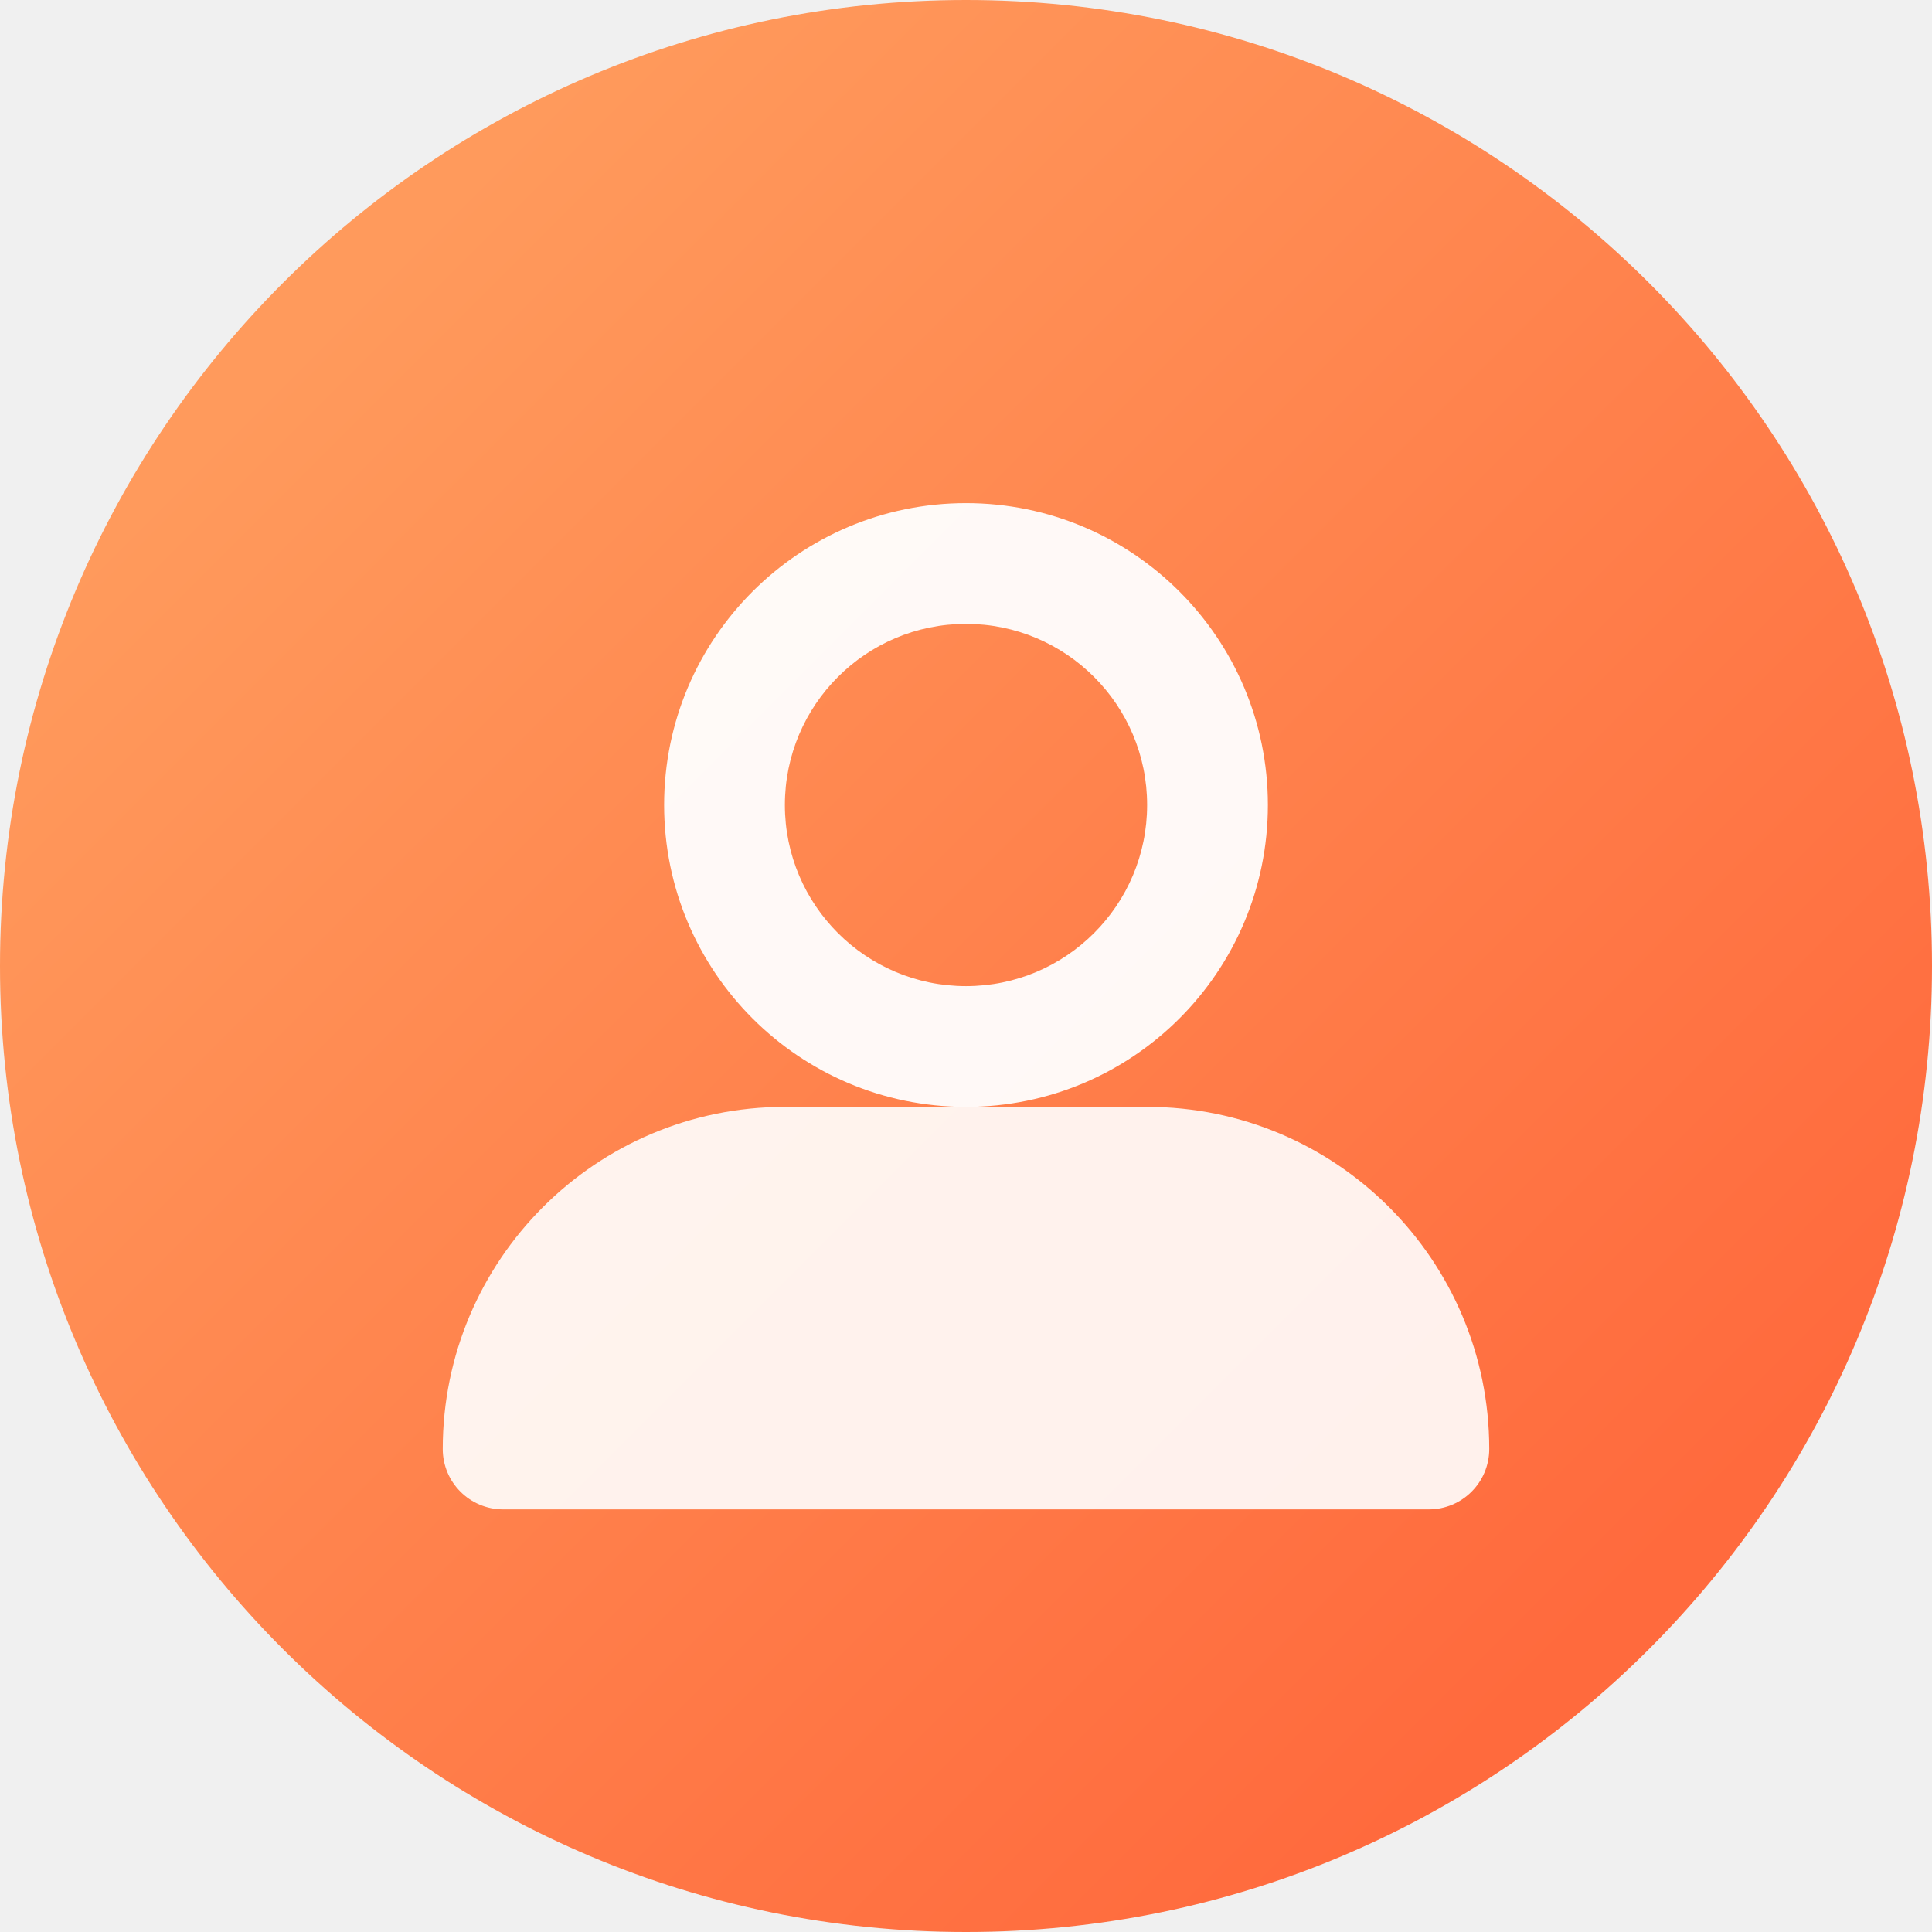
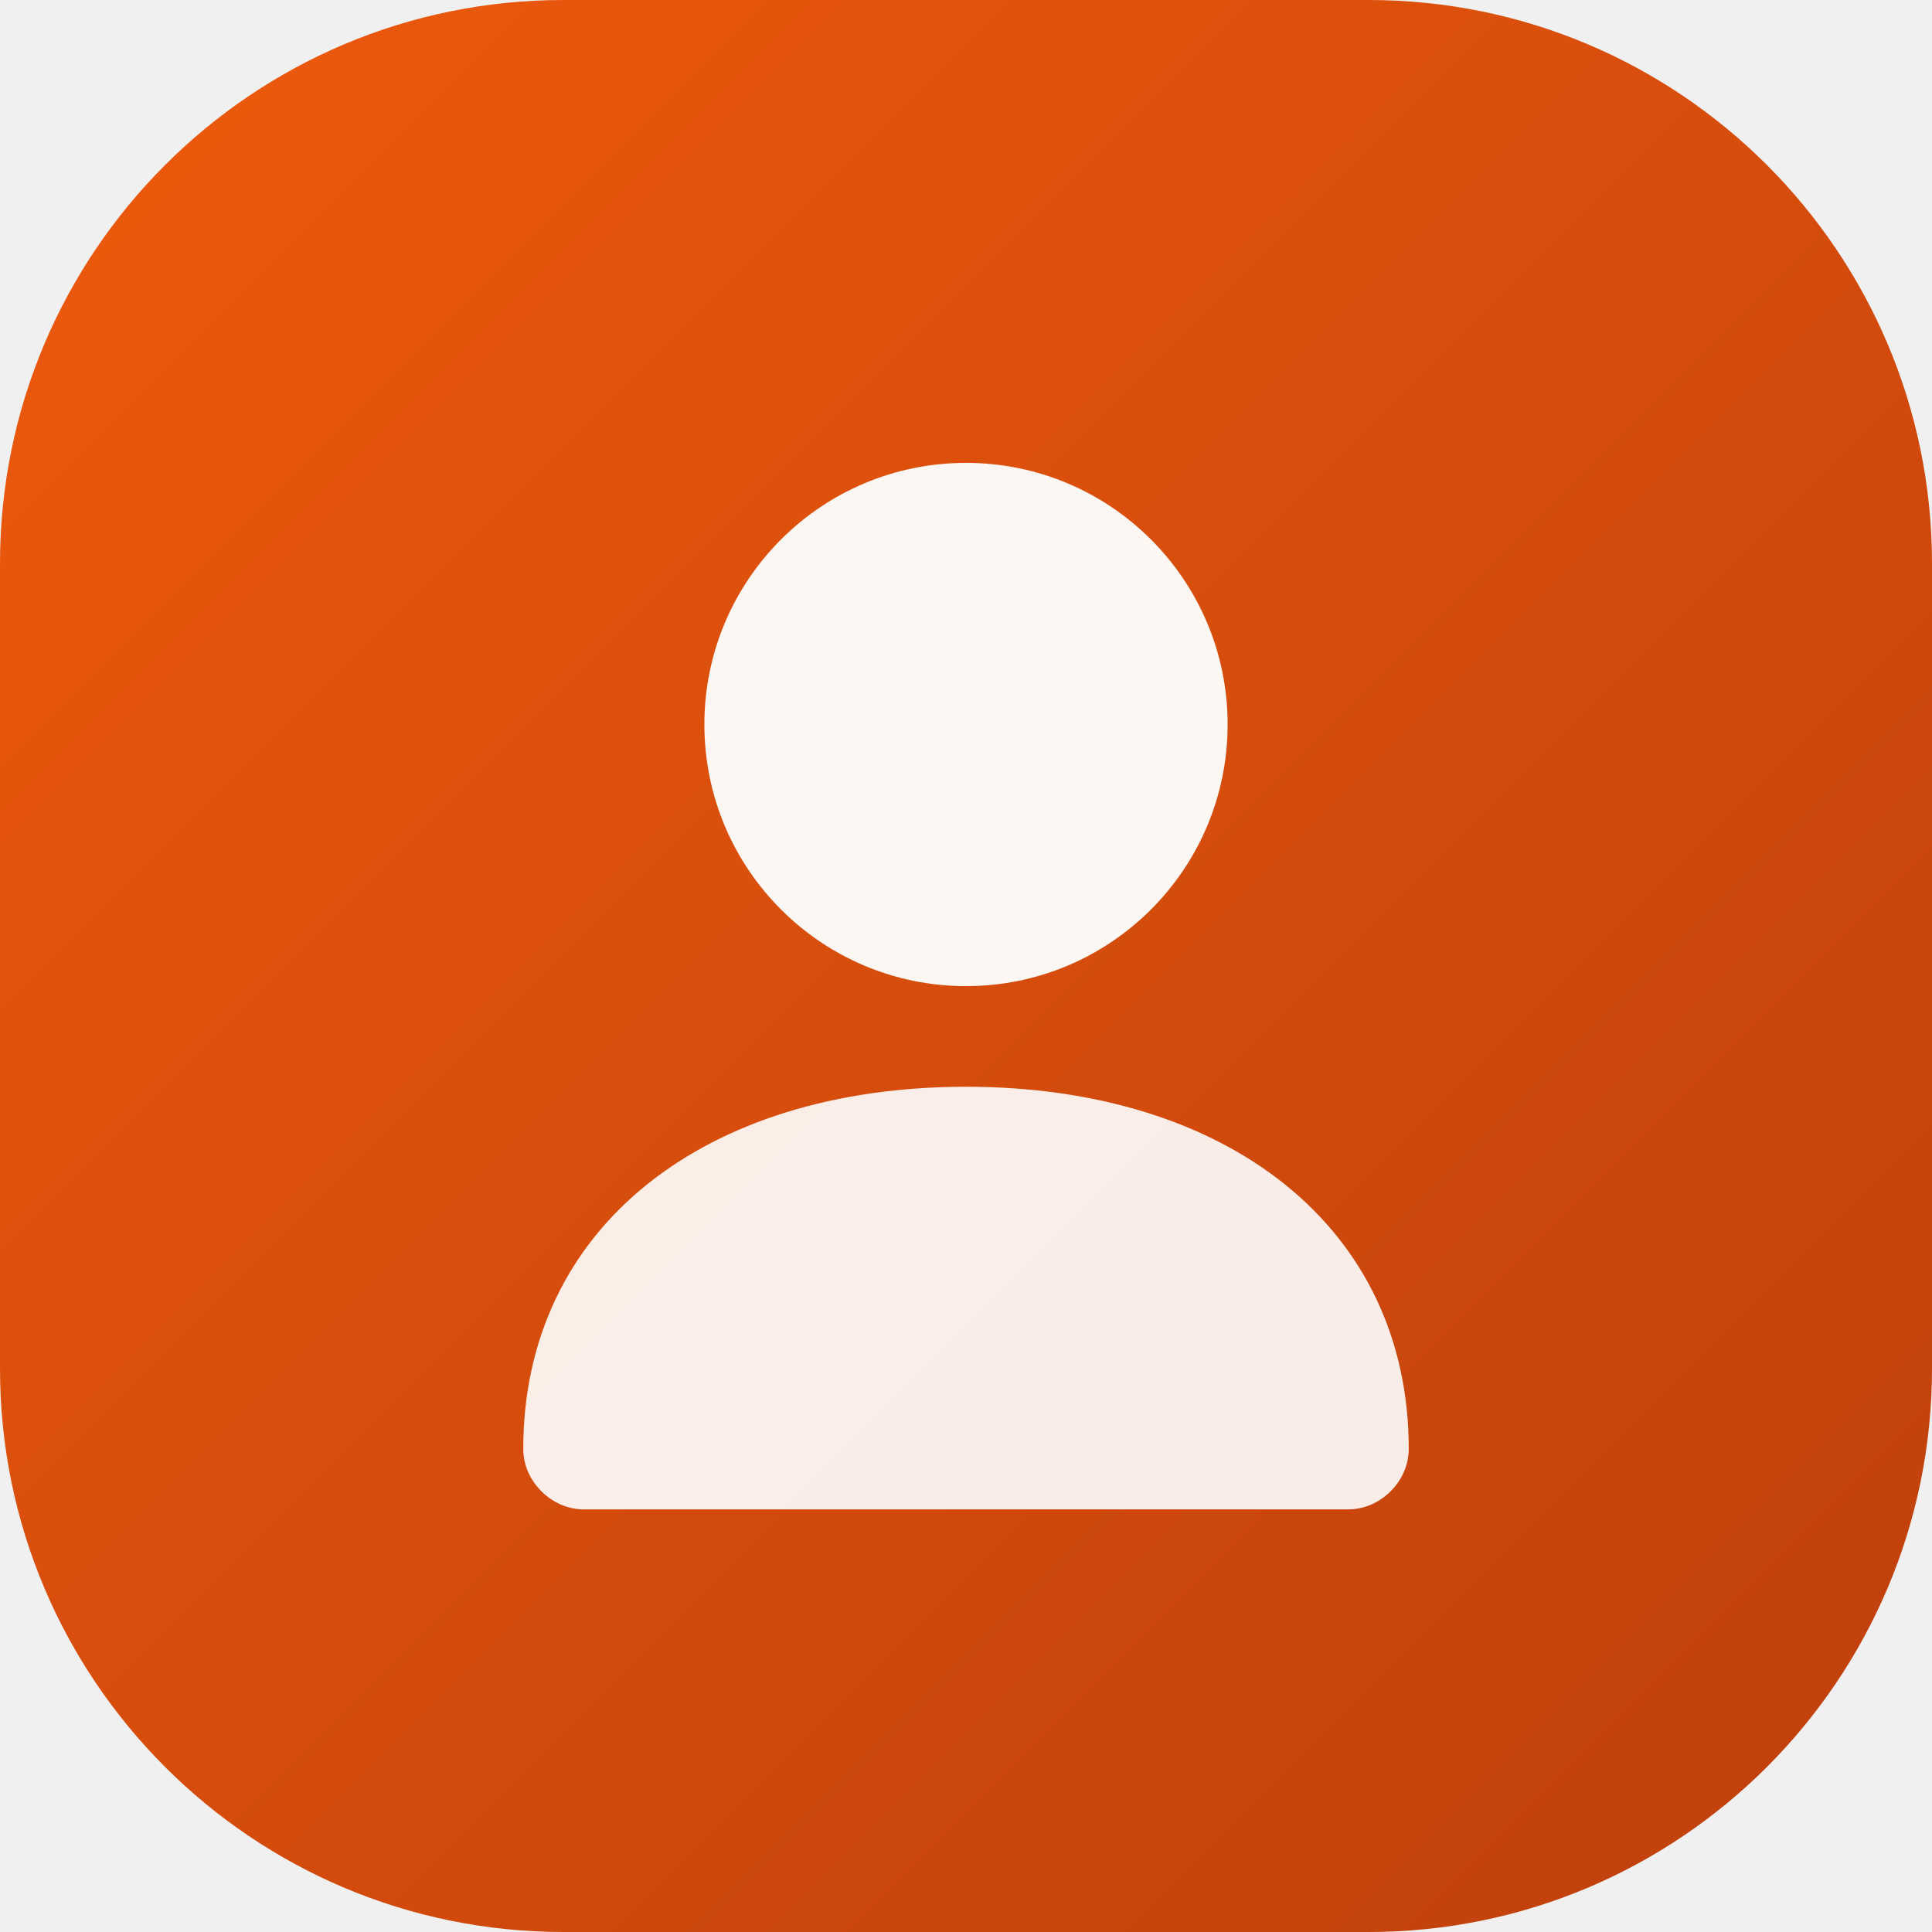
<svg xmlns="http://www.w3.org/2000/svg" width="48" height="48" viewBox="0 0 48 48" fill="none">
-   <rect width="48" height="48" rx="24" fill="url(#paint0_linear_1_2)" />
-   <path d="M24 12.5C19.858 12.5 16.5 15.858 16.5 20C16.5 24.142 19.858 27.5 24 27.5C28.142 27.5 31.5 24.142 31.5 20C31.5 15.858 28.142 12.5 24 12.5ZM24 24.5C21.515 24.5 19.5 22.485 19.5 20C19.5 17.515 21.515 15.5 24 15.5C26.485 15.5 28.5 17.515 28.5 20C28.5 22.485 26.485 24.5 24 24.5Z" fill="white" fill-opacity="0.95" />
-   <path d="M11 36C11 31.306 14.806 27.5 19.5 27.5H28.5C33.194 27.5 37 31.306 37 36C37 36.828 36.328 37.5 35.5 37.5H12.5C11.672 37.5 11 36.828 11 36Z" fill="white" fill-opacity="0.9" />
  <defs>
-     <linearGradient id="paint0_linear_1_2" x1="8" y1="8" x2="40" y2="40" gradientUnits="userSpaceOnUse">
-       <stop stop-color="#FF9A5C" />
-       <stop offset="1" stop-color="#FF6A3D" />
+     <linearGradient id="user_grad" x1="4" y1="4" x2="44" y2="44" gradientUnits="userSpaceOnUse">
+       <stop offset="0%" stop-color="#EA580C" />
+       <stop offset="100%" stop-color="#C2410C" />
    </linearGradient>
  </defs>
+   <rect width="48" height="48" rx="14" fill="url(#user_grad)" />
+   <circle cx="24" cy="18" r="6.5" fill="white" fill-opacity="0.95" />
+   <path d="M13 36C13 30.5 17.5 27 24 27C30.5 27 35 30.5 35 36C35 36.8 34.3 37.5 33.5 37.5H14.5C13.7 37.5 13 36.8 13 36Z" fill="white" fill-opacity="0.9" />
</svg>
